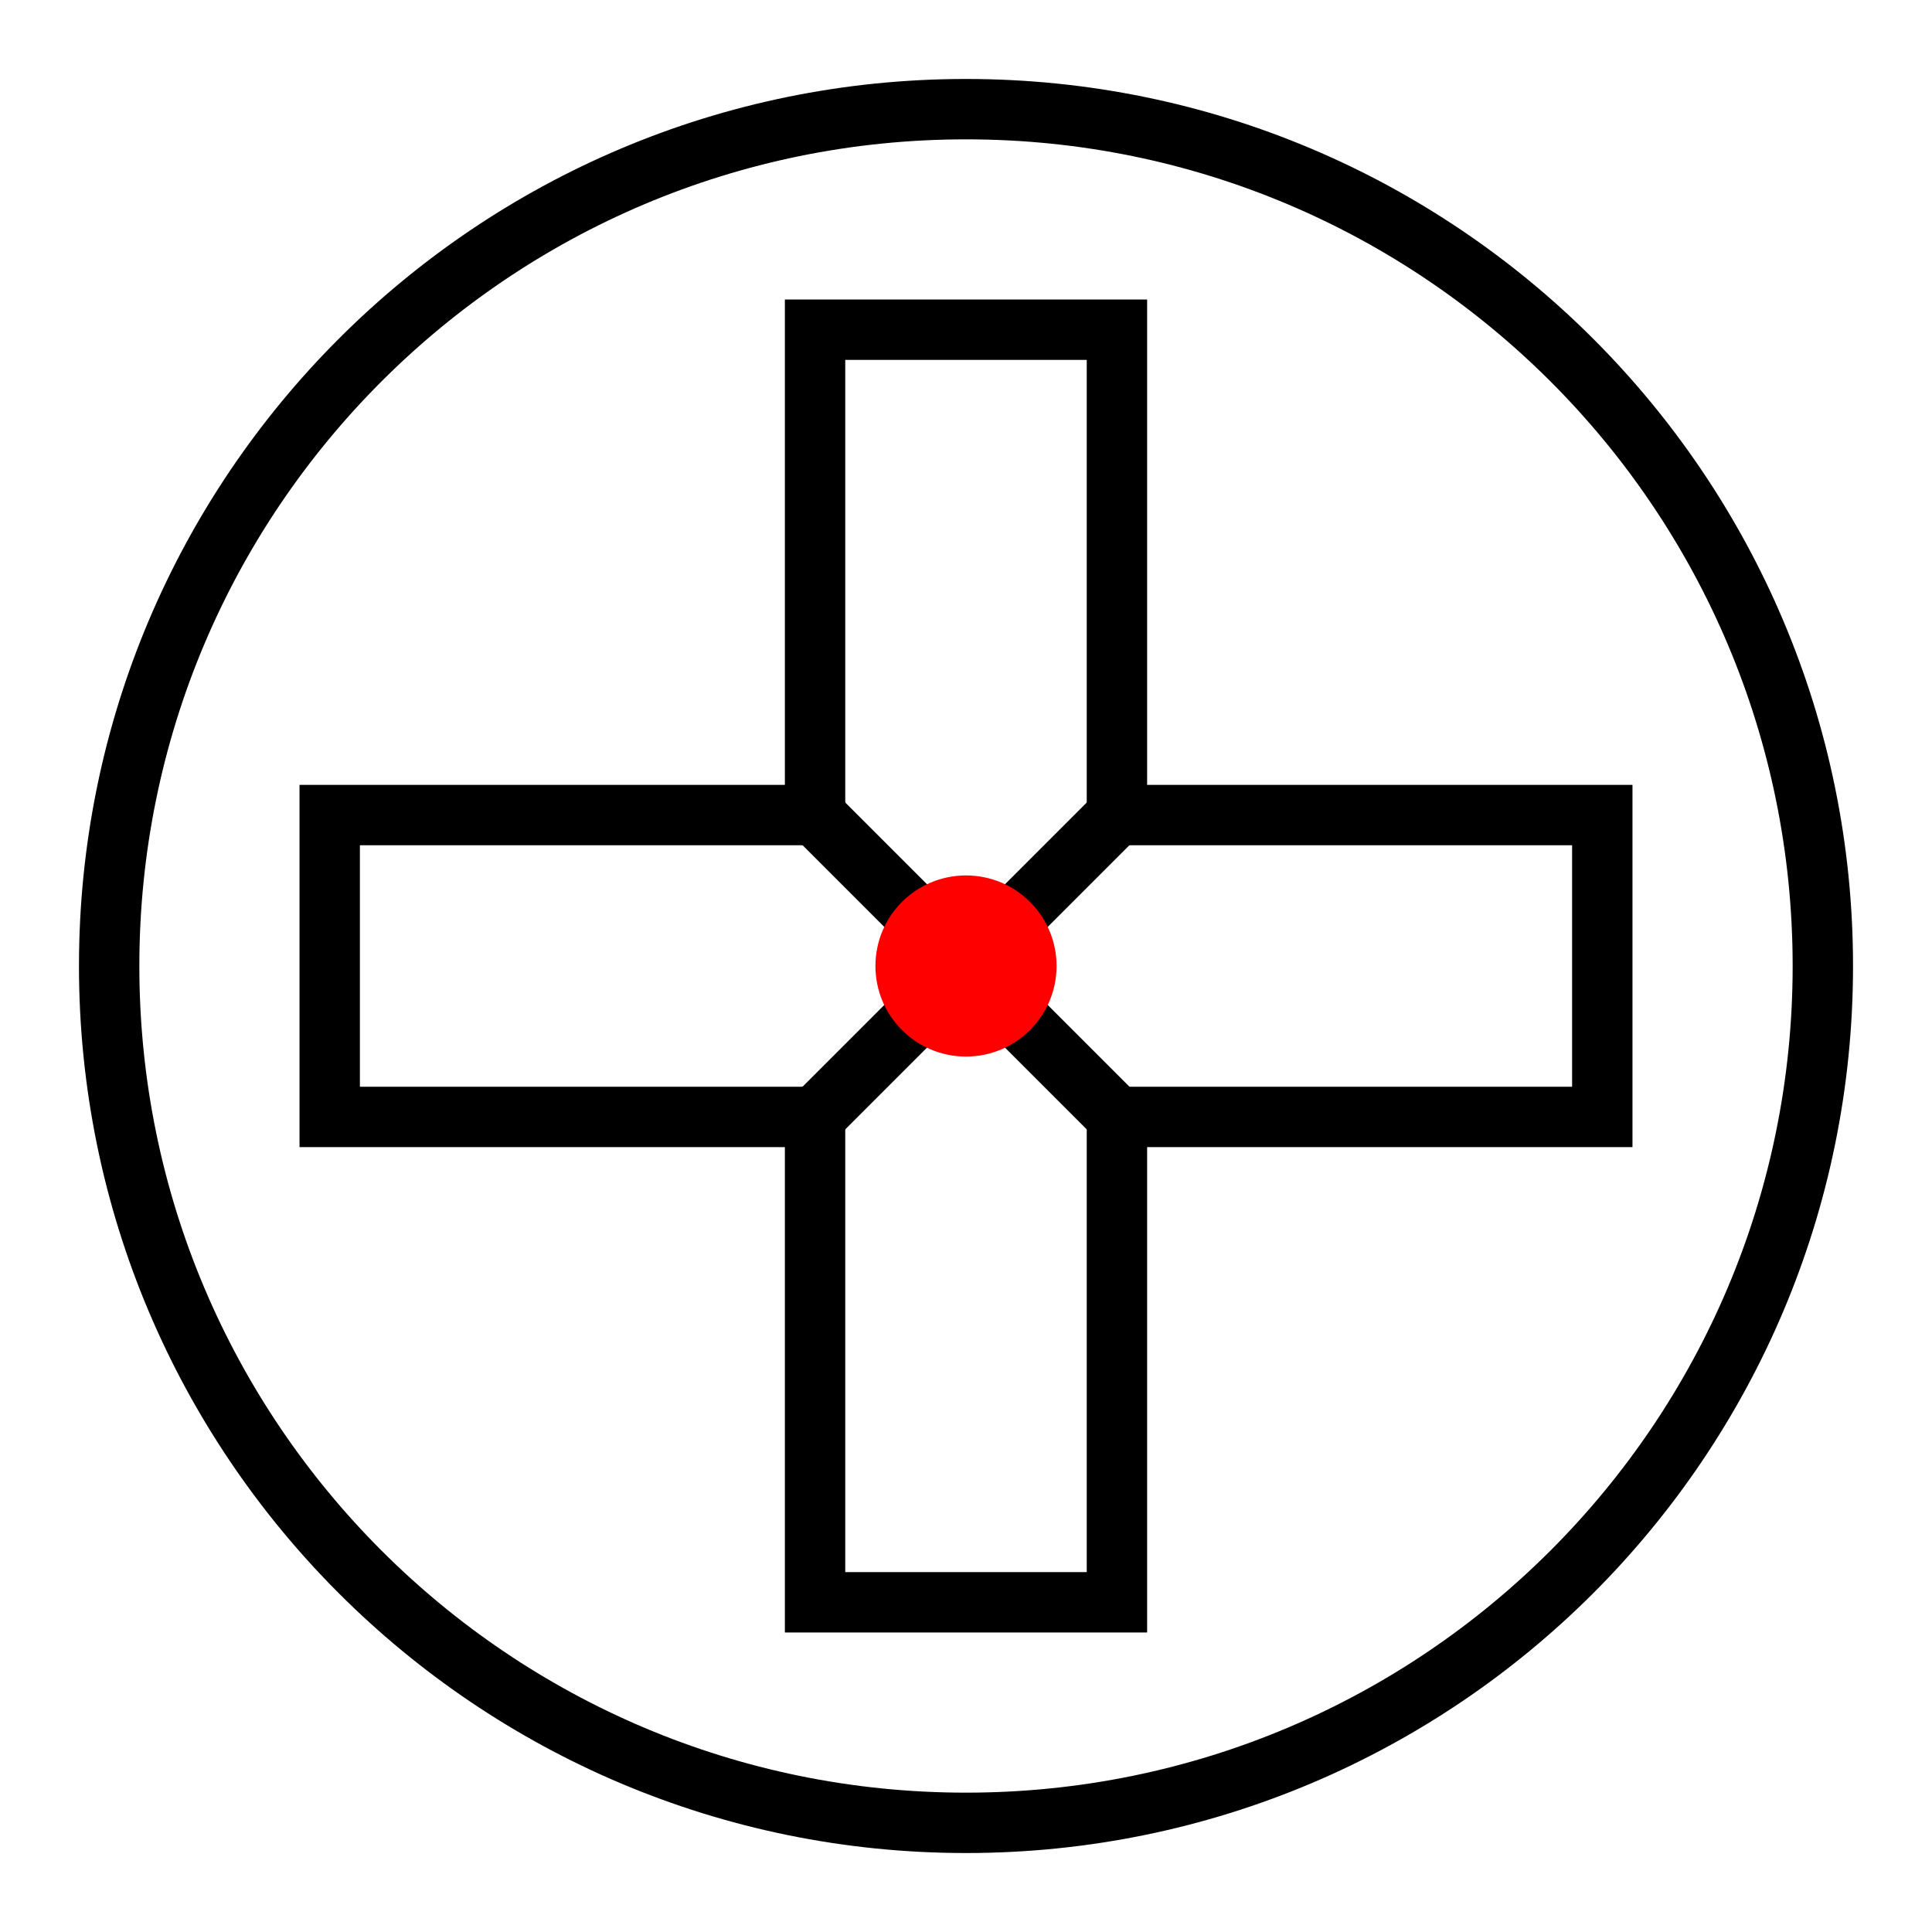
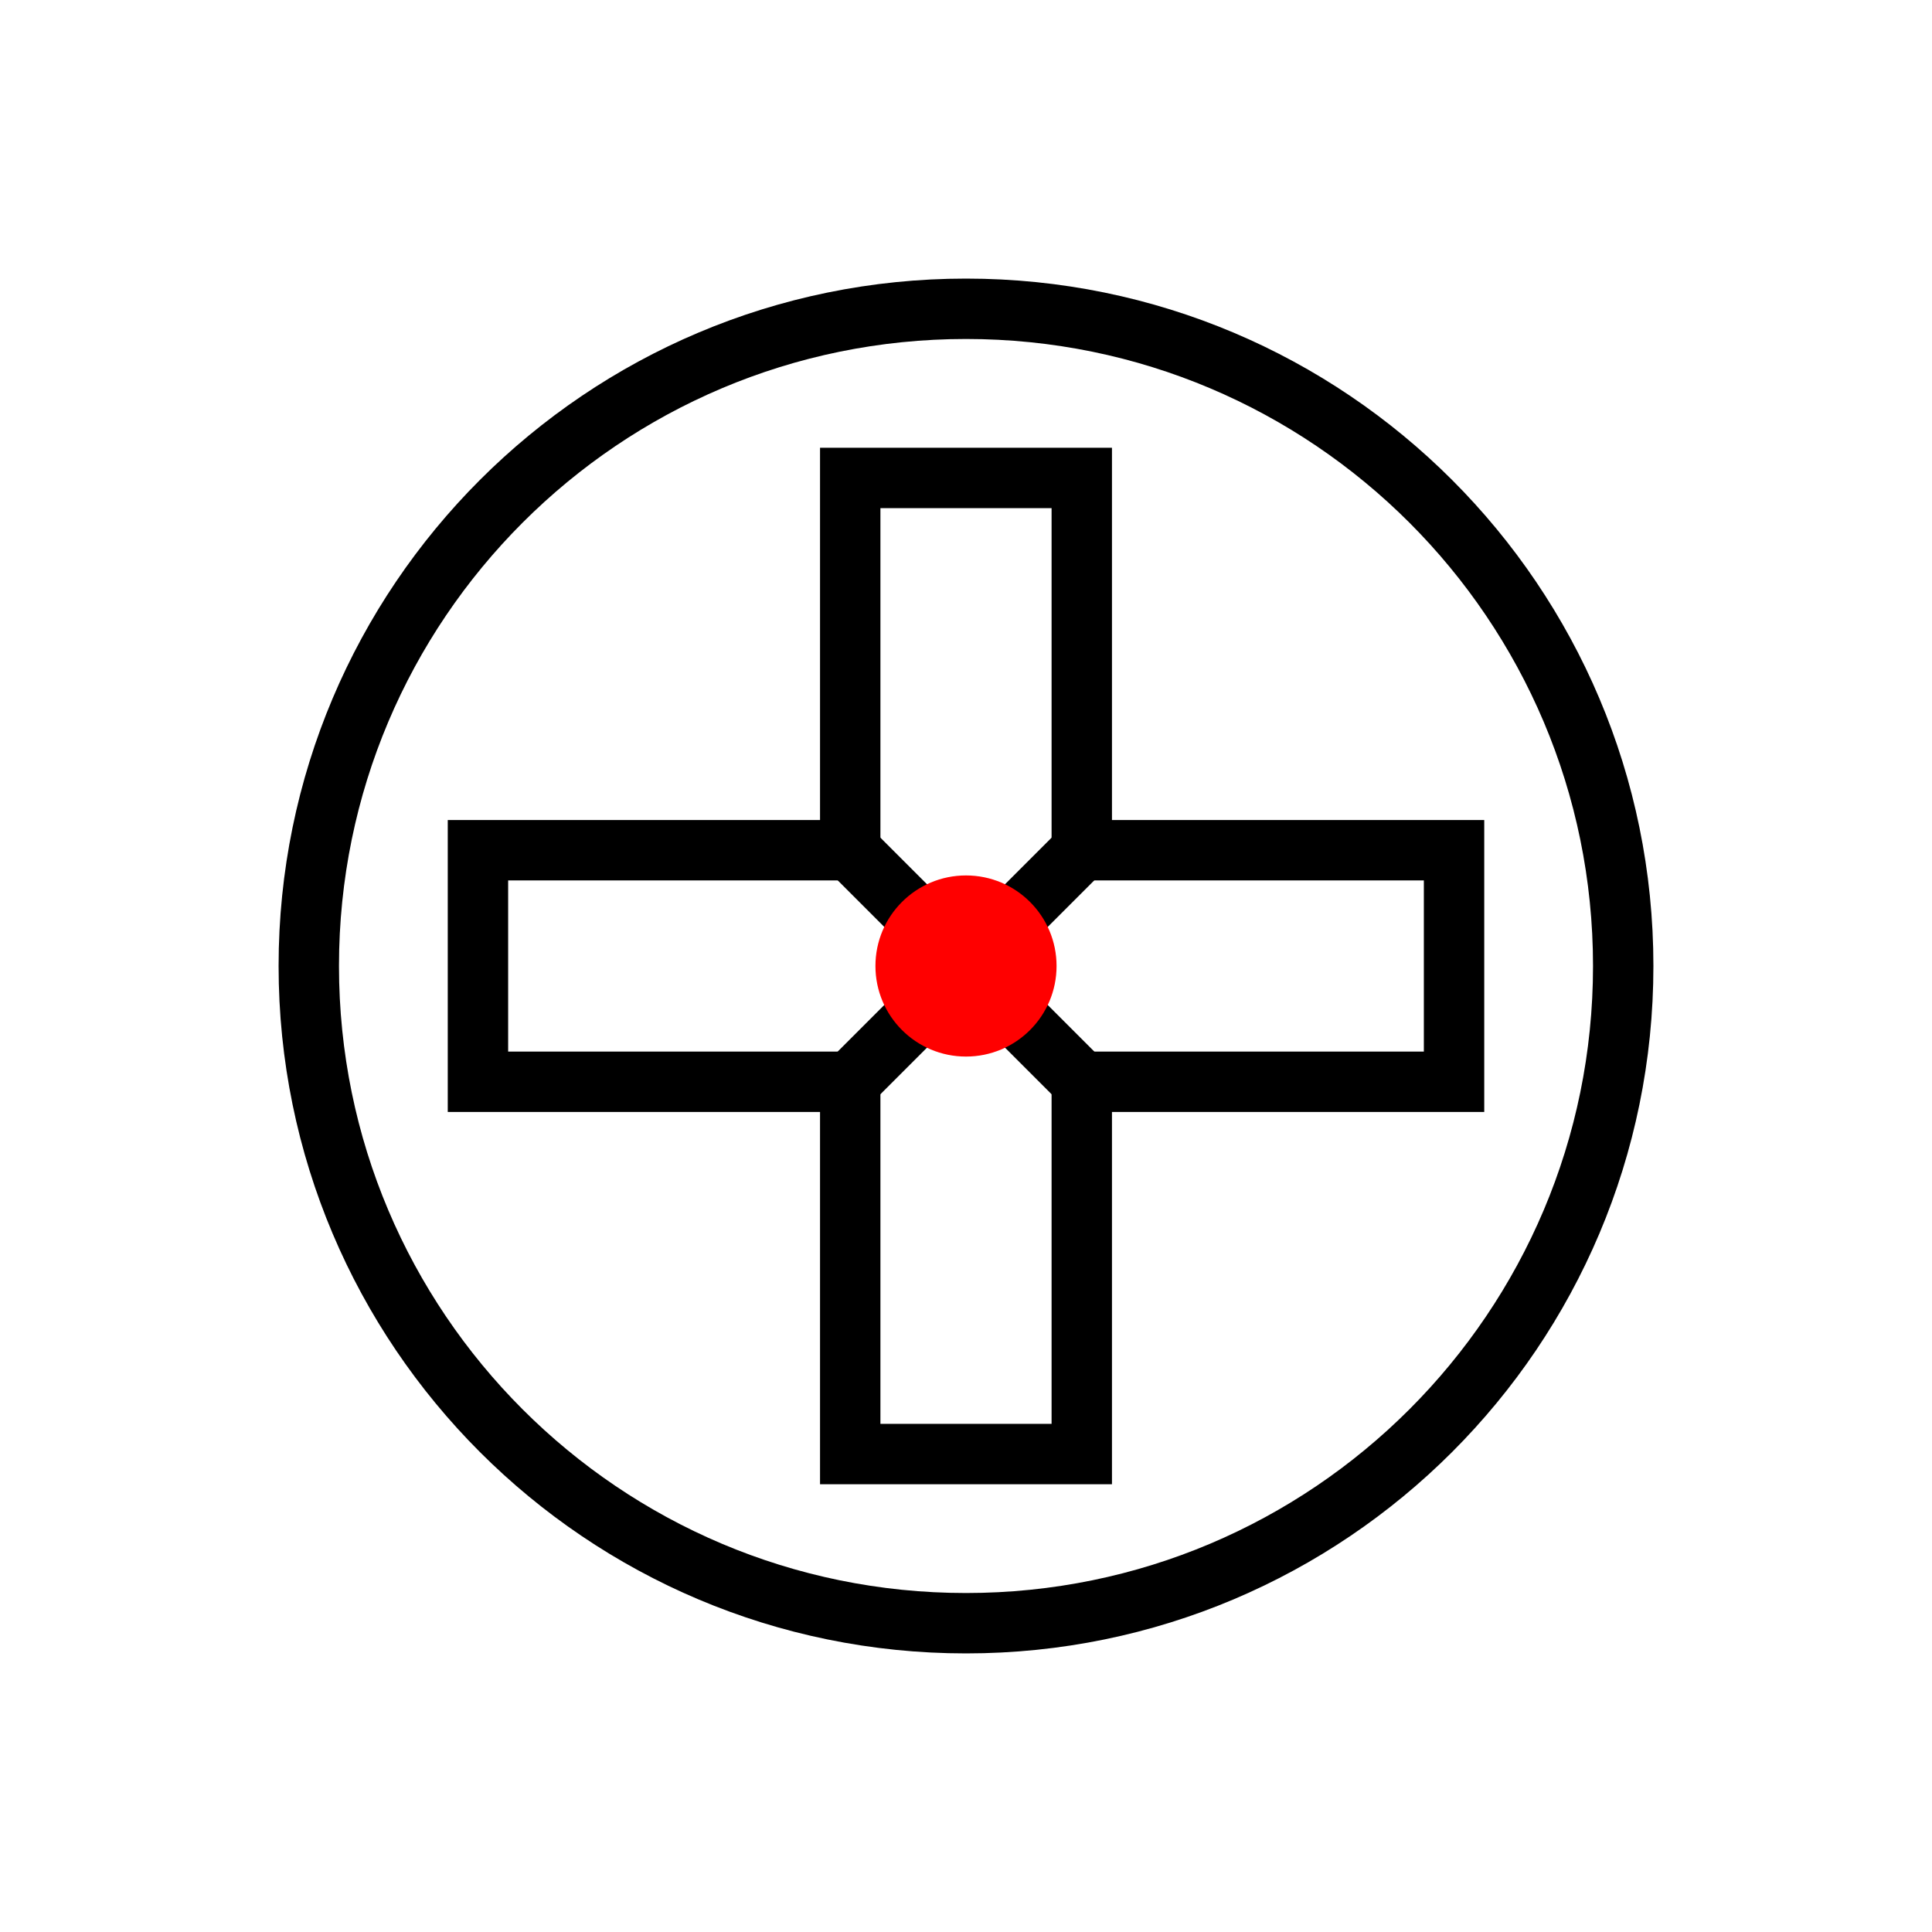
<svg xmlns="http://www.w3.org/2000/svg" version="1.1" id="svg1" width="32" height="32" viewBox="0 0 32 32">
  <defs id="defs1" />
  <g id="g1">
-     <g id="g4">
-       <circle style="fill:none;stroke:#000000;stroke-dasharray:none;stroke-opacity:1" id="path1" cx="16" cy="16" r="14.192" />
-       <g id="g3">
-         <path id="rect1" style="fill:none;stroke:#000000;stroke-dasharray:none;stroke-opacity:1" d="M 13.5,5.461 V 13.5 H 5.461 v 5 H 13.5 v 8.039 h 5 V 18.5 h 8.039 v -5 H 18.5 V 5.461 Z" />
-         <g id="g2" transform="translate(-0.076923)">
-           <path style="fill:none;stroke:#000000;stroke-dasharray:none;stroke-opacity:1" d="m 13.538,18.538 5.077,-5.077" id="path2" />
+     <g id="g4" transform="matrix(0.7670157,0,0,0.7670157,3.727749,3.727749)" style="stroke-width:1.304;stroke-dasharray:none">
+       <circle style="fill:none;stroke:#000000;stroke-dasharray:none;stroke-opacity:1;stroke-width:1.304" id="path1" cx="16" cy="16" r="14.192" />
+       <g id="g3" style="stroke-width:1.304;stroke-dasharray:none">
+         <path id="rect1" style="fill:none;stroke:#000000;stroke-dasharray:none;stroke-opacity:1;stroke-width:1.304" d="M 13.5,5.461 V 13.5 H 5.461 v 5 H 13.5 v 8.039 h 5 V 18.5 h 8.039 v -5 H 18.5 V 5.461 Z" />
+         <g id="g2" transform="translate(-0.076923)" style="stroke-width:1.304;stroke-dasharray:none">
+           <path style="fill:none;stroke:#000000;stroke-dasharray:none;stroke-opacity:1;stroke-width:1.304" d="m 13.538,18.538 5.077,-5.077" id="path2" />
        </g>
-         <g id="g2-0" transform="rotate(90,16.03846,15.96154)">
-           <path style="fill:none;stroke:#000000;stroke-dasharray:none;stroke-opacity:1" d="m 13.538,18.538 5.077,-5.077" id="path2-5" />
+         <g id="g2-0" transform="rotate(90,16.03846,15.96154)" style="stroke-width:1.304;stroke-dasharray:none">
+           <path style="fill:none;stroke:#000000;stroke-dasharray:none;stroke-opacity:1;stroke-width:1.304" d="m 13.538,18.538 5.077,-5.077" id="path2-5" />
        </g>
      </g>
    </g>
    <circle style="fill:#ff0000;fill-opacity:1;stroke:none;stroke-width:0.545;stroke-dasharray:none;stroke-opacity:1" id="path4" cx="16" cy="16" r="1.5" />
  </g>
</svg>
